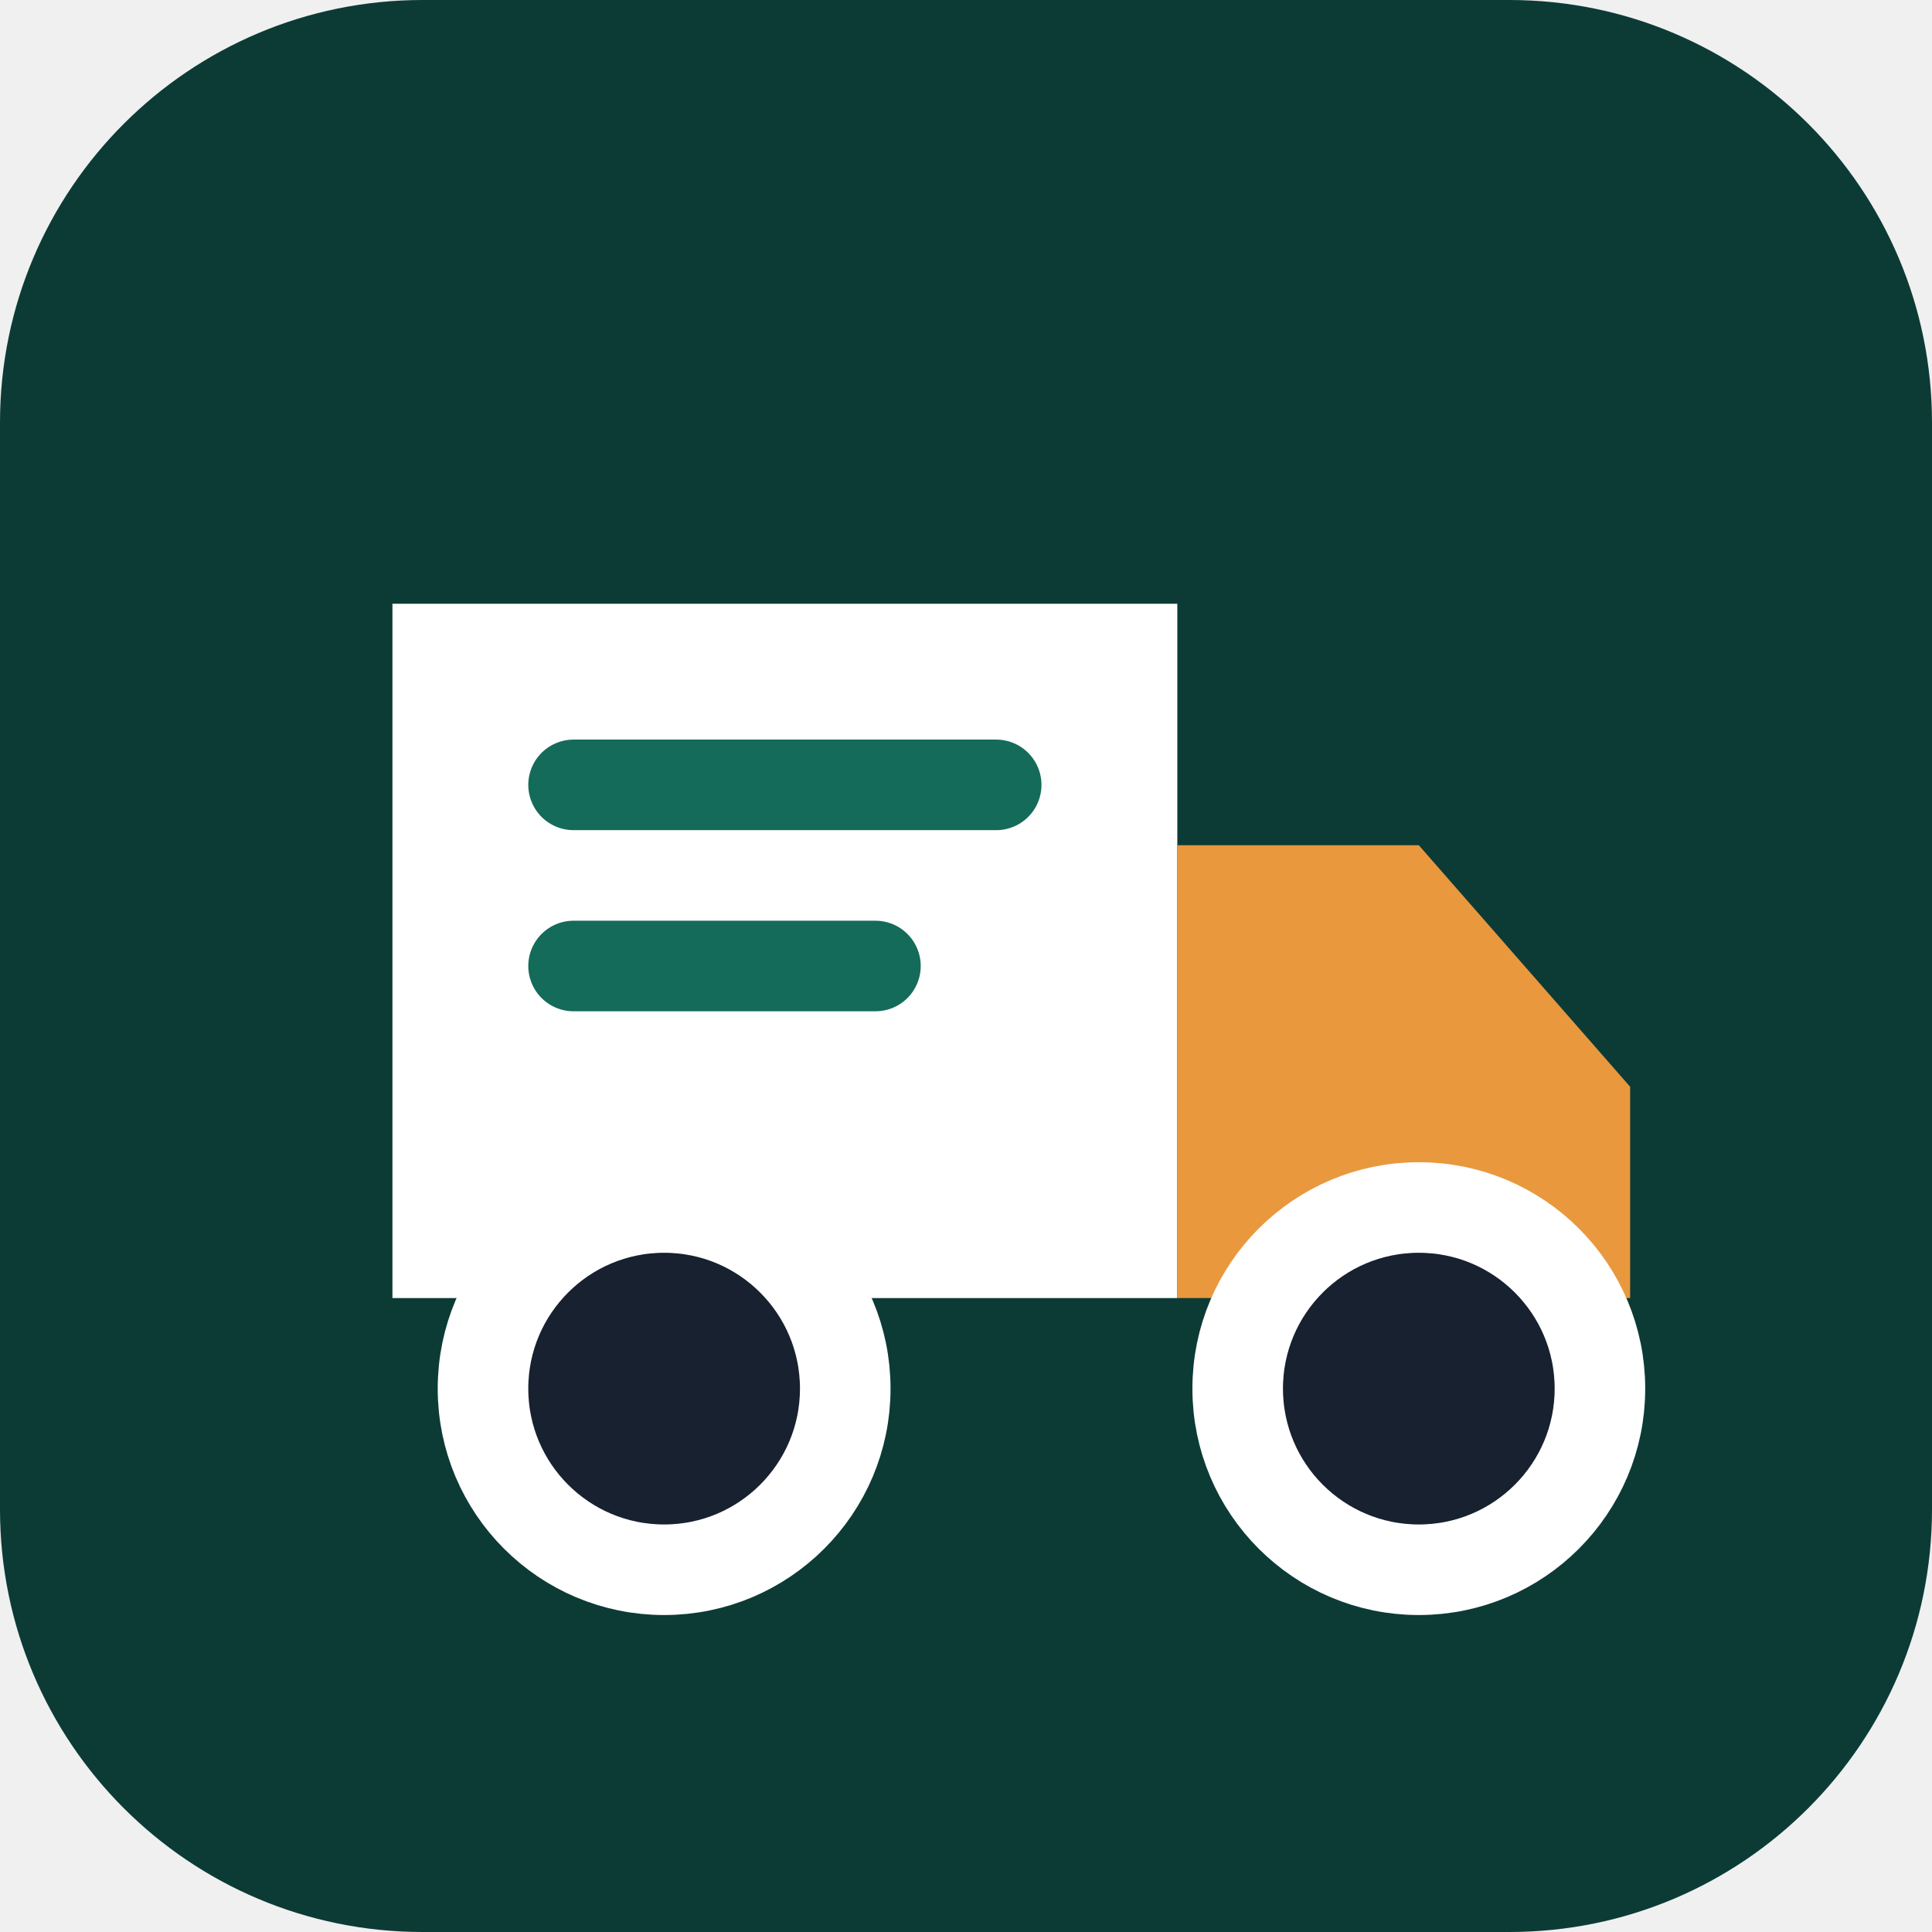
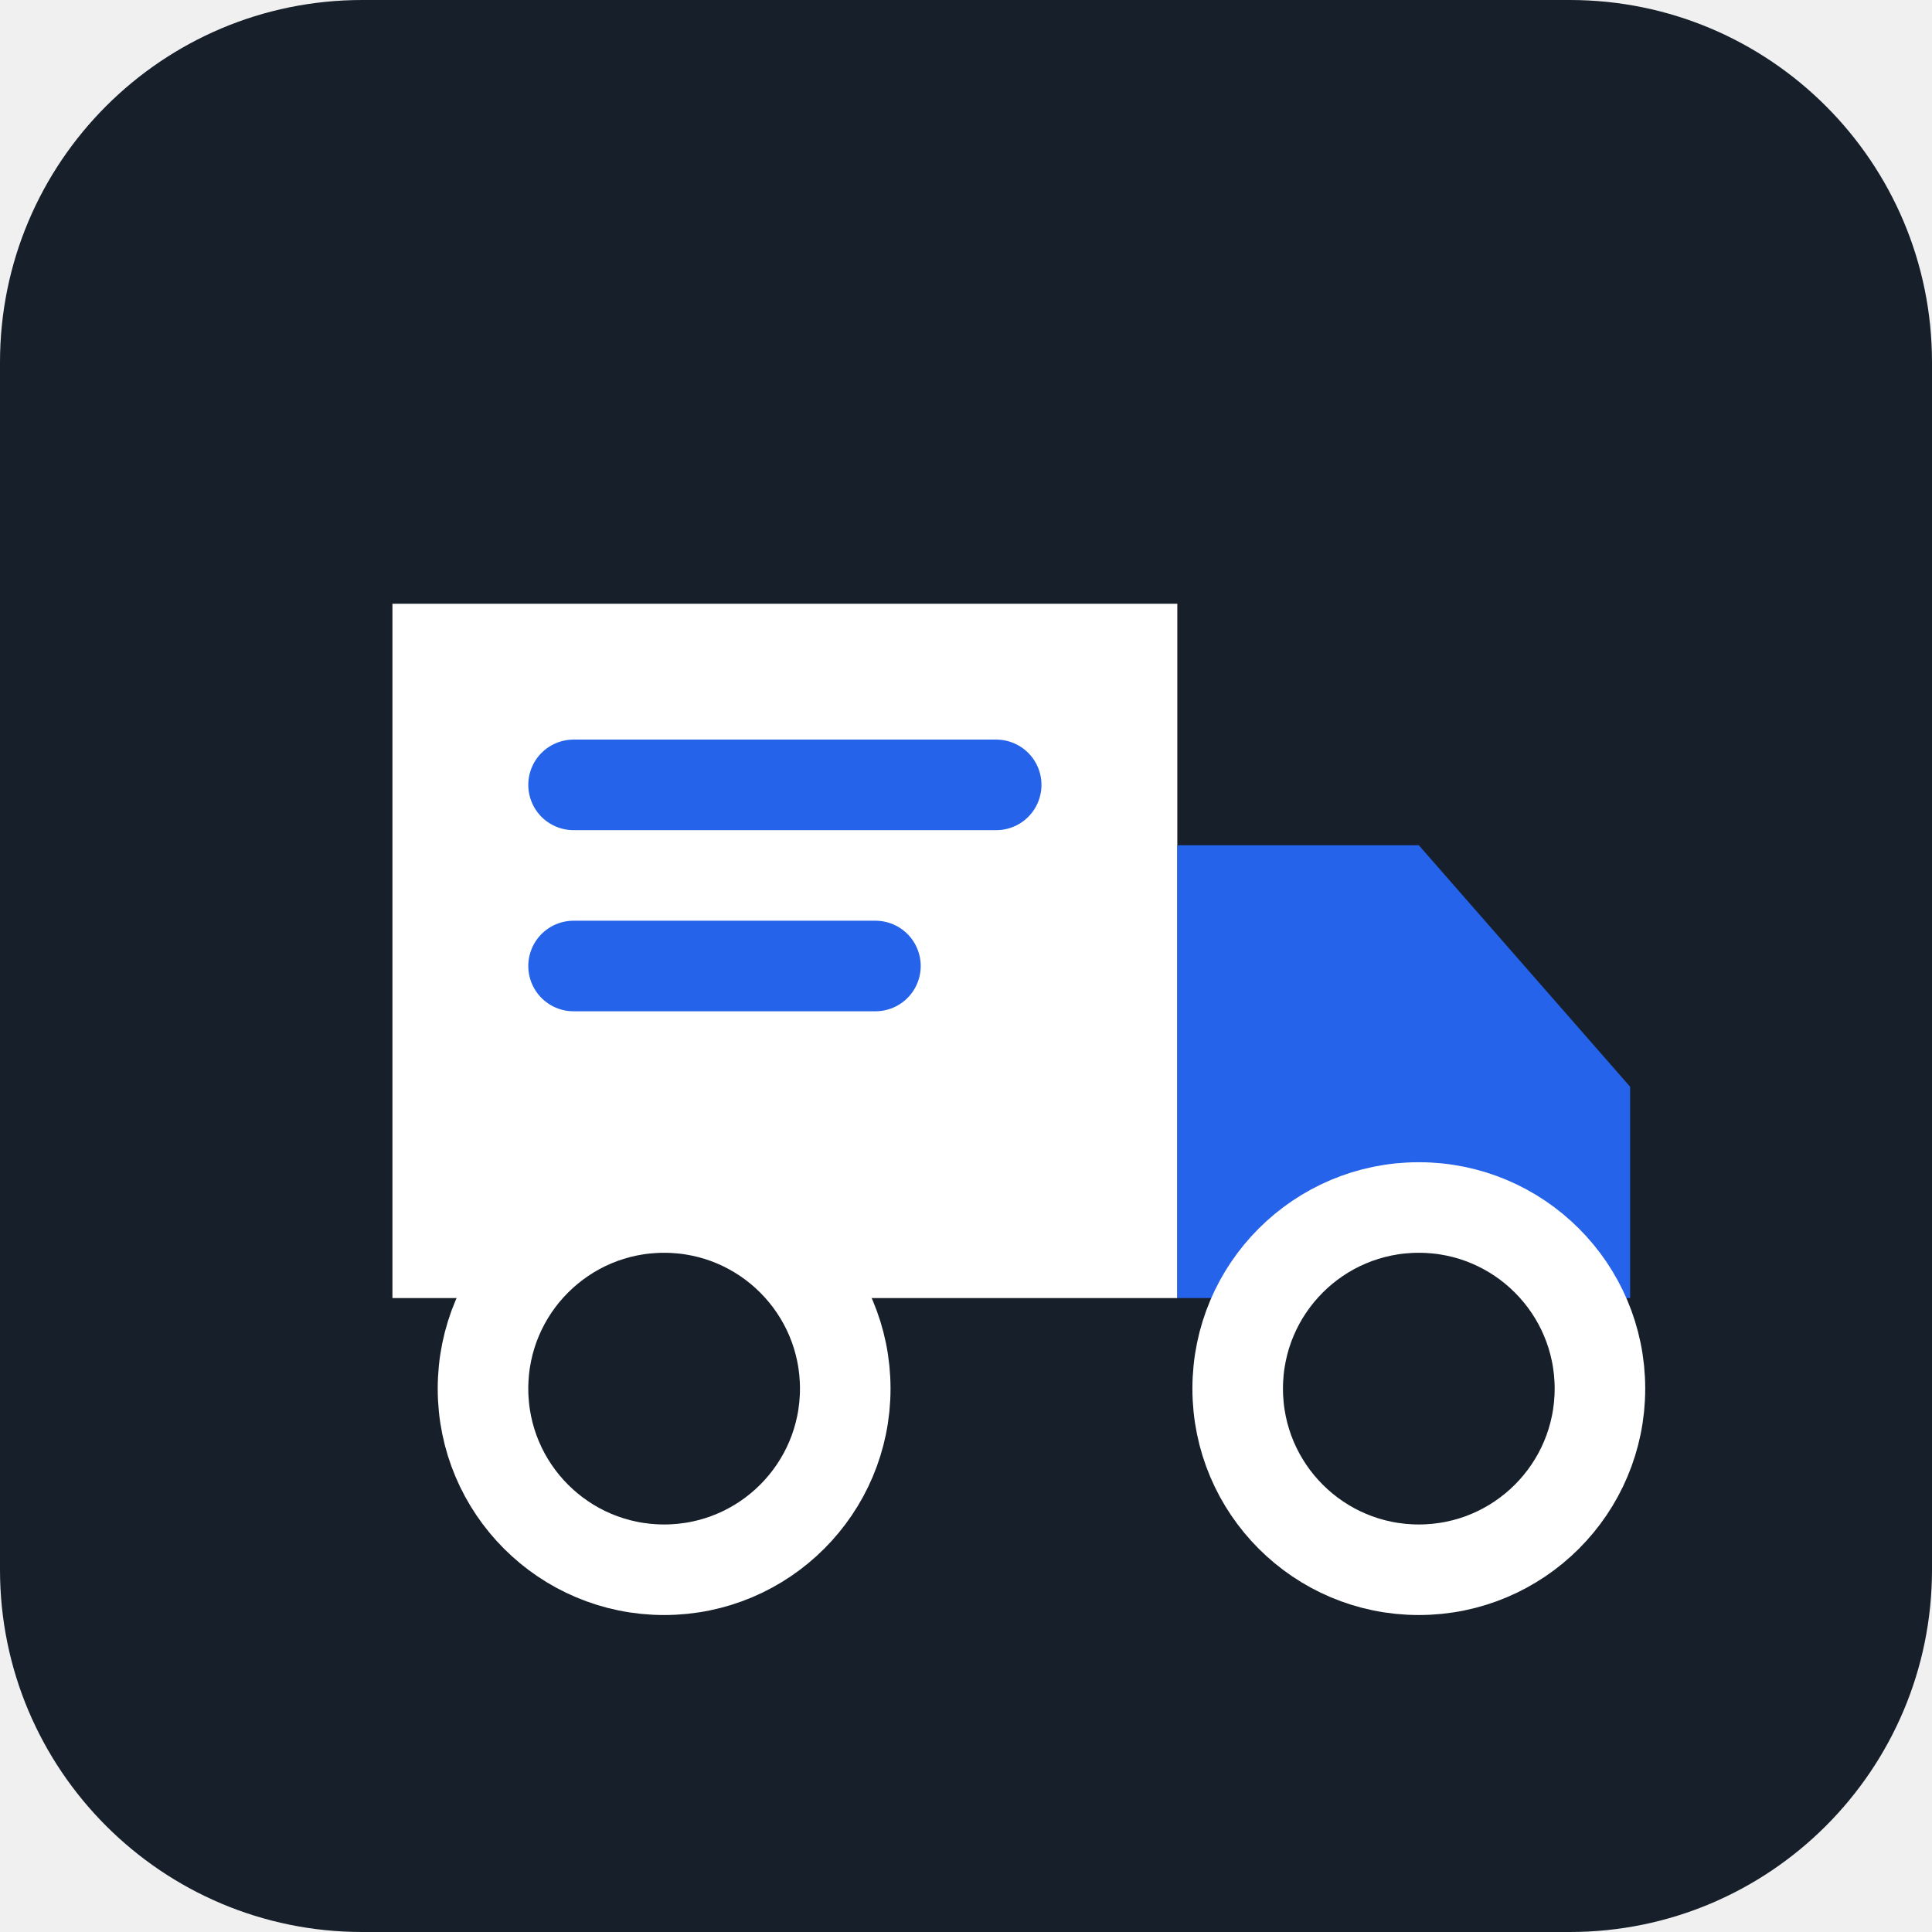
<svg xmlns="http://www.w3.org/2000/svg" viewBox="0 0 64 64">
-   <rect width="64" height="64" rx="14" fill="#0c3b36" />
+   <rect width="64" height="64" rx="12" fill="#17202a" />
  <path d="M13 20h26v23H13z" fill="#fff" />
-   <path d="M39 28h8l7 8v7H39z" fill="#e9983e" />
-   <circle cx="22" cy="46" r="6" fill="#17212f" stroke="#fff" stroke-width="3" />
-   <circle cx="47" cy="46" r="6" fill="#17212f" stroke="#fff" stroke-width="3" />
-   <path d="M19 26h14M19 32h10" stroke="#146b5a" stroke-width="3" stroke-linecap="round" />
+   <path d="M39 28h8l7 8v7H39z" fill="#2563eb" />
+   <circle cx="22" cy="46" r="6" fill="#17202a" stroke="#fff" stroke-width="3" />
+   <circle cx="47" cy="46" r="6" fill="#17202a" stroke="#fff" stroke-width="3" />
+   <path d="M19 26h14M19 32h10" stroke="#2563eb" stroke-width="3" stroke-linecap="round" />
</svg>
